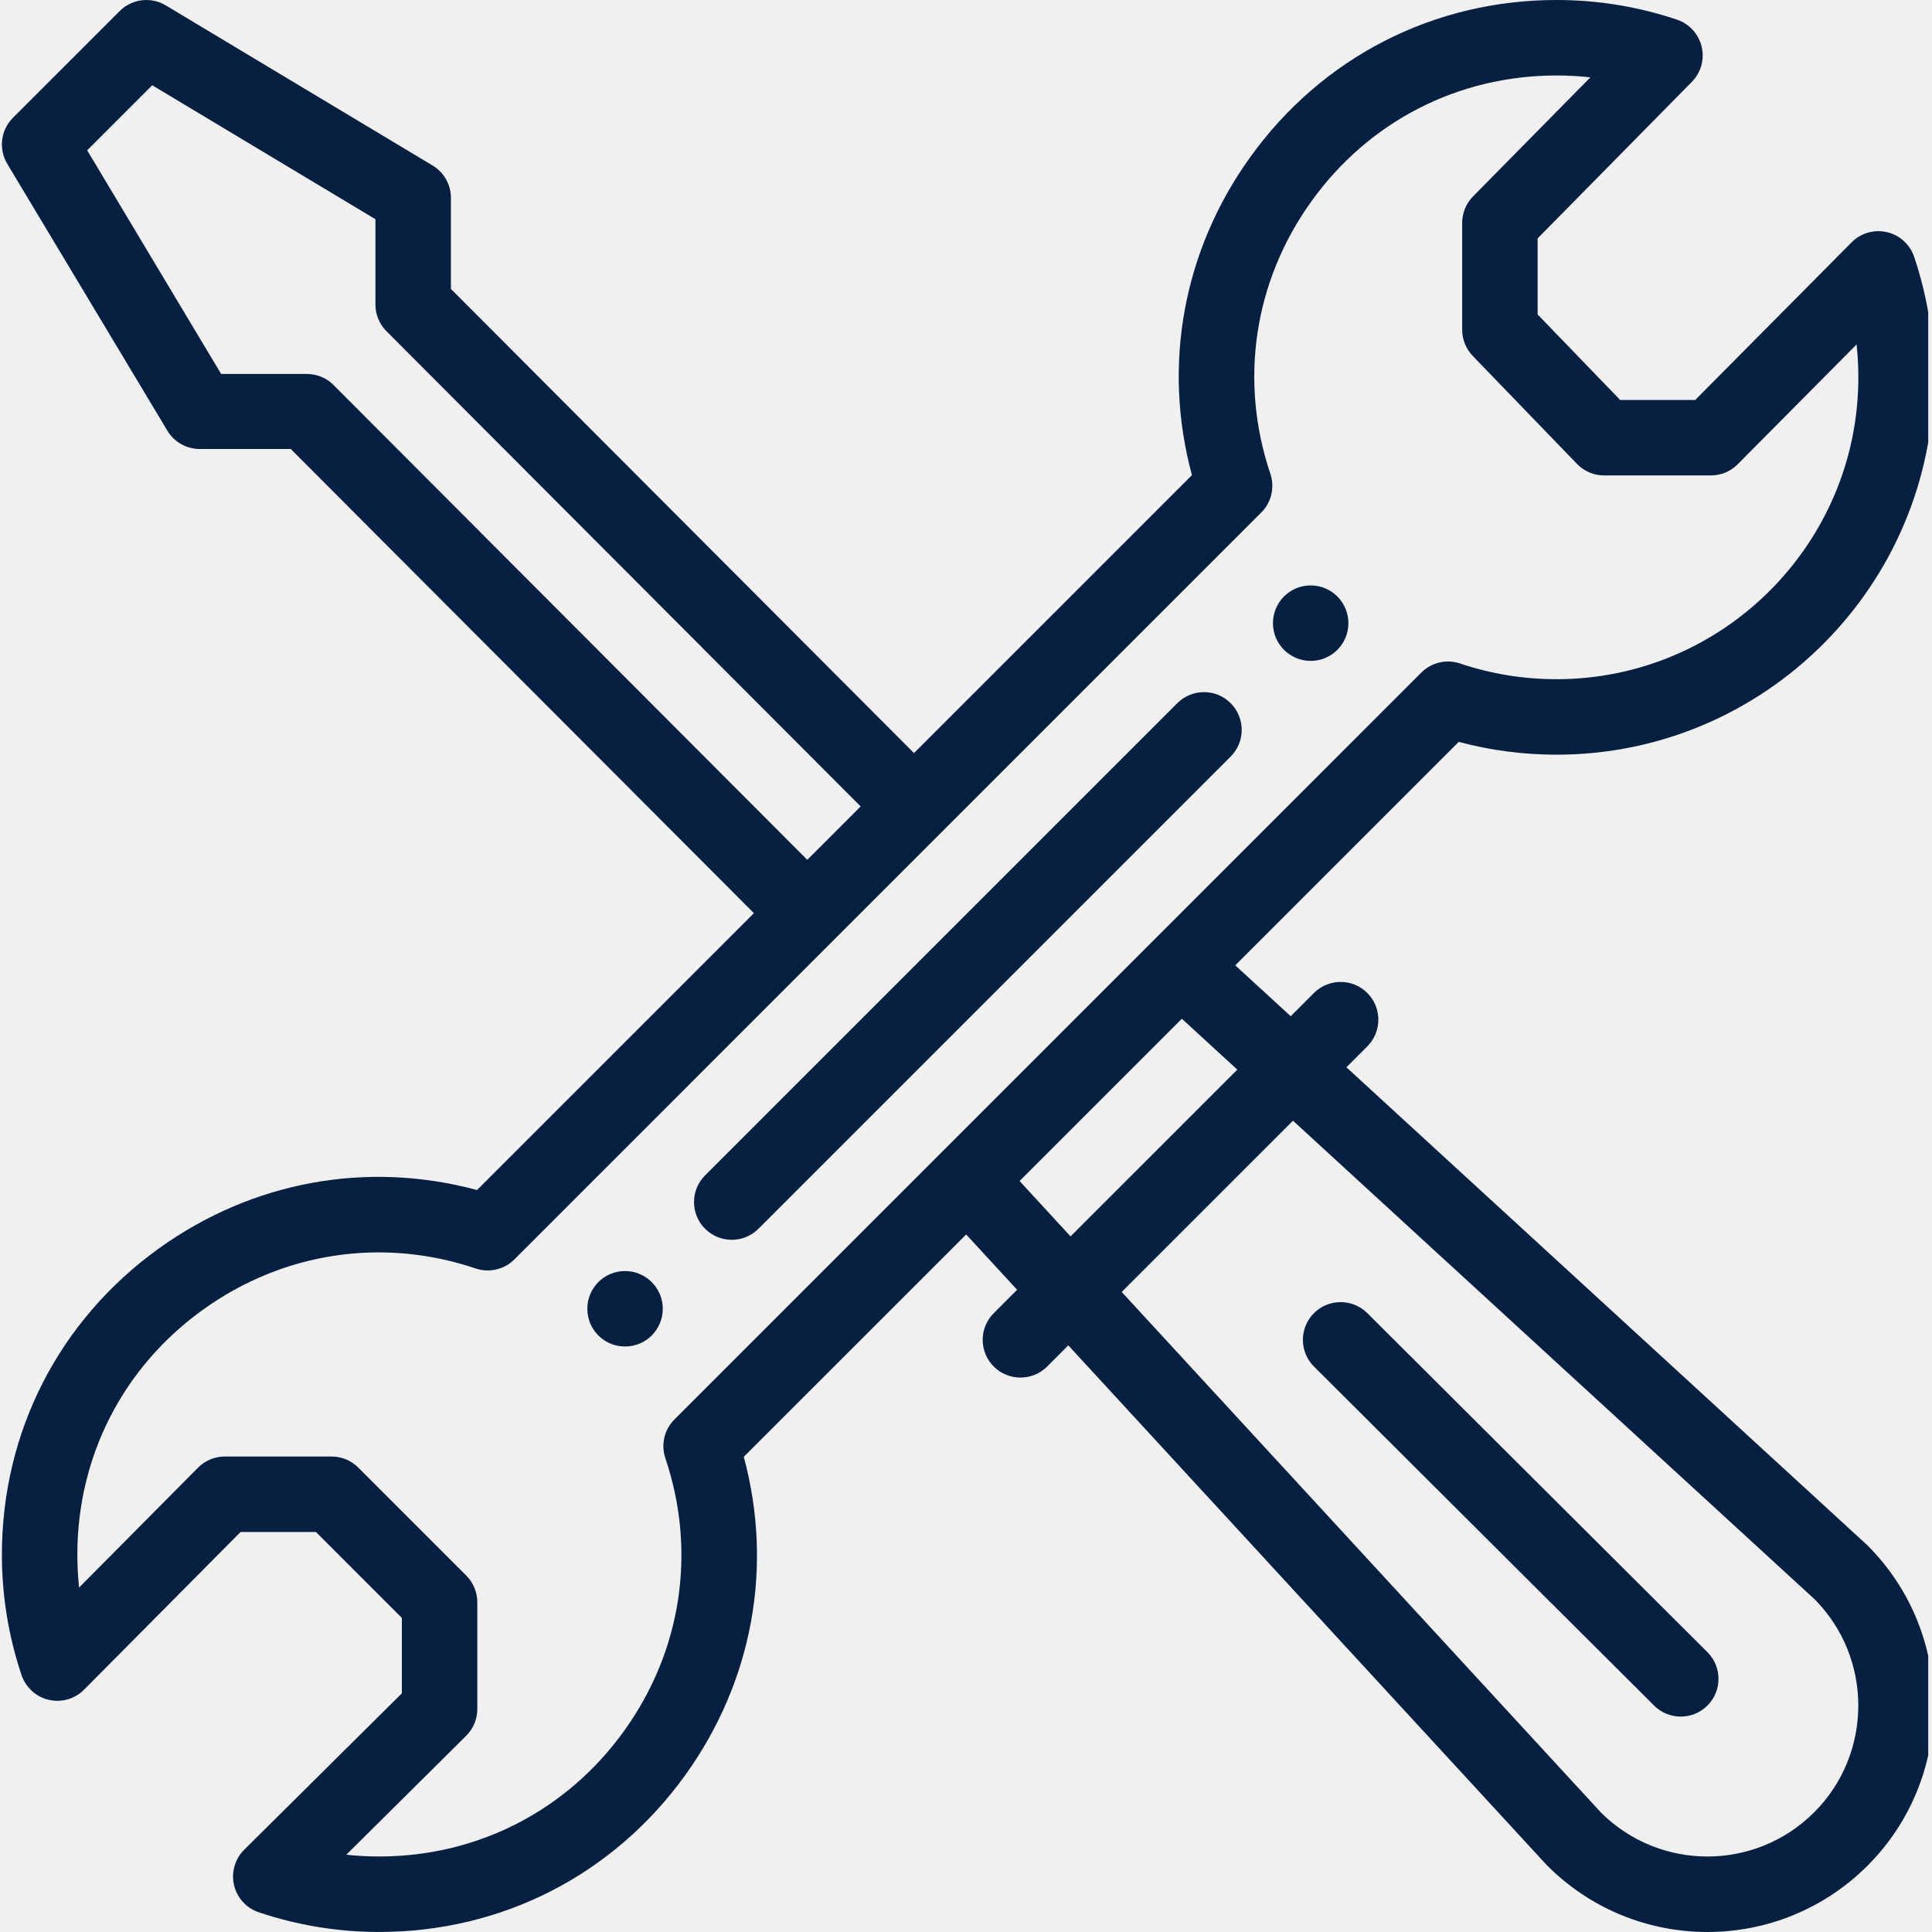
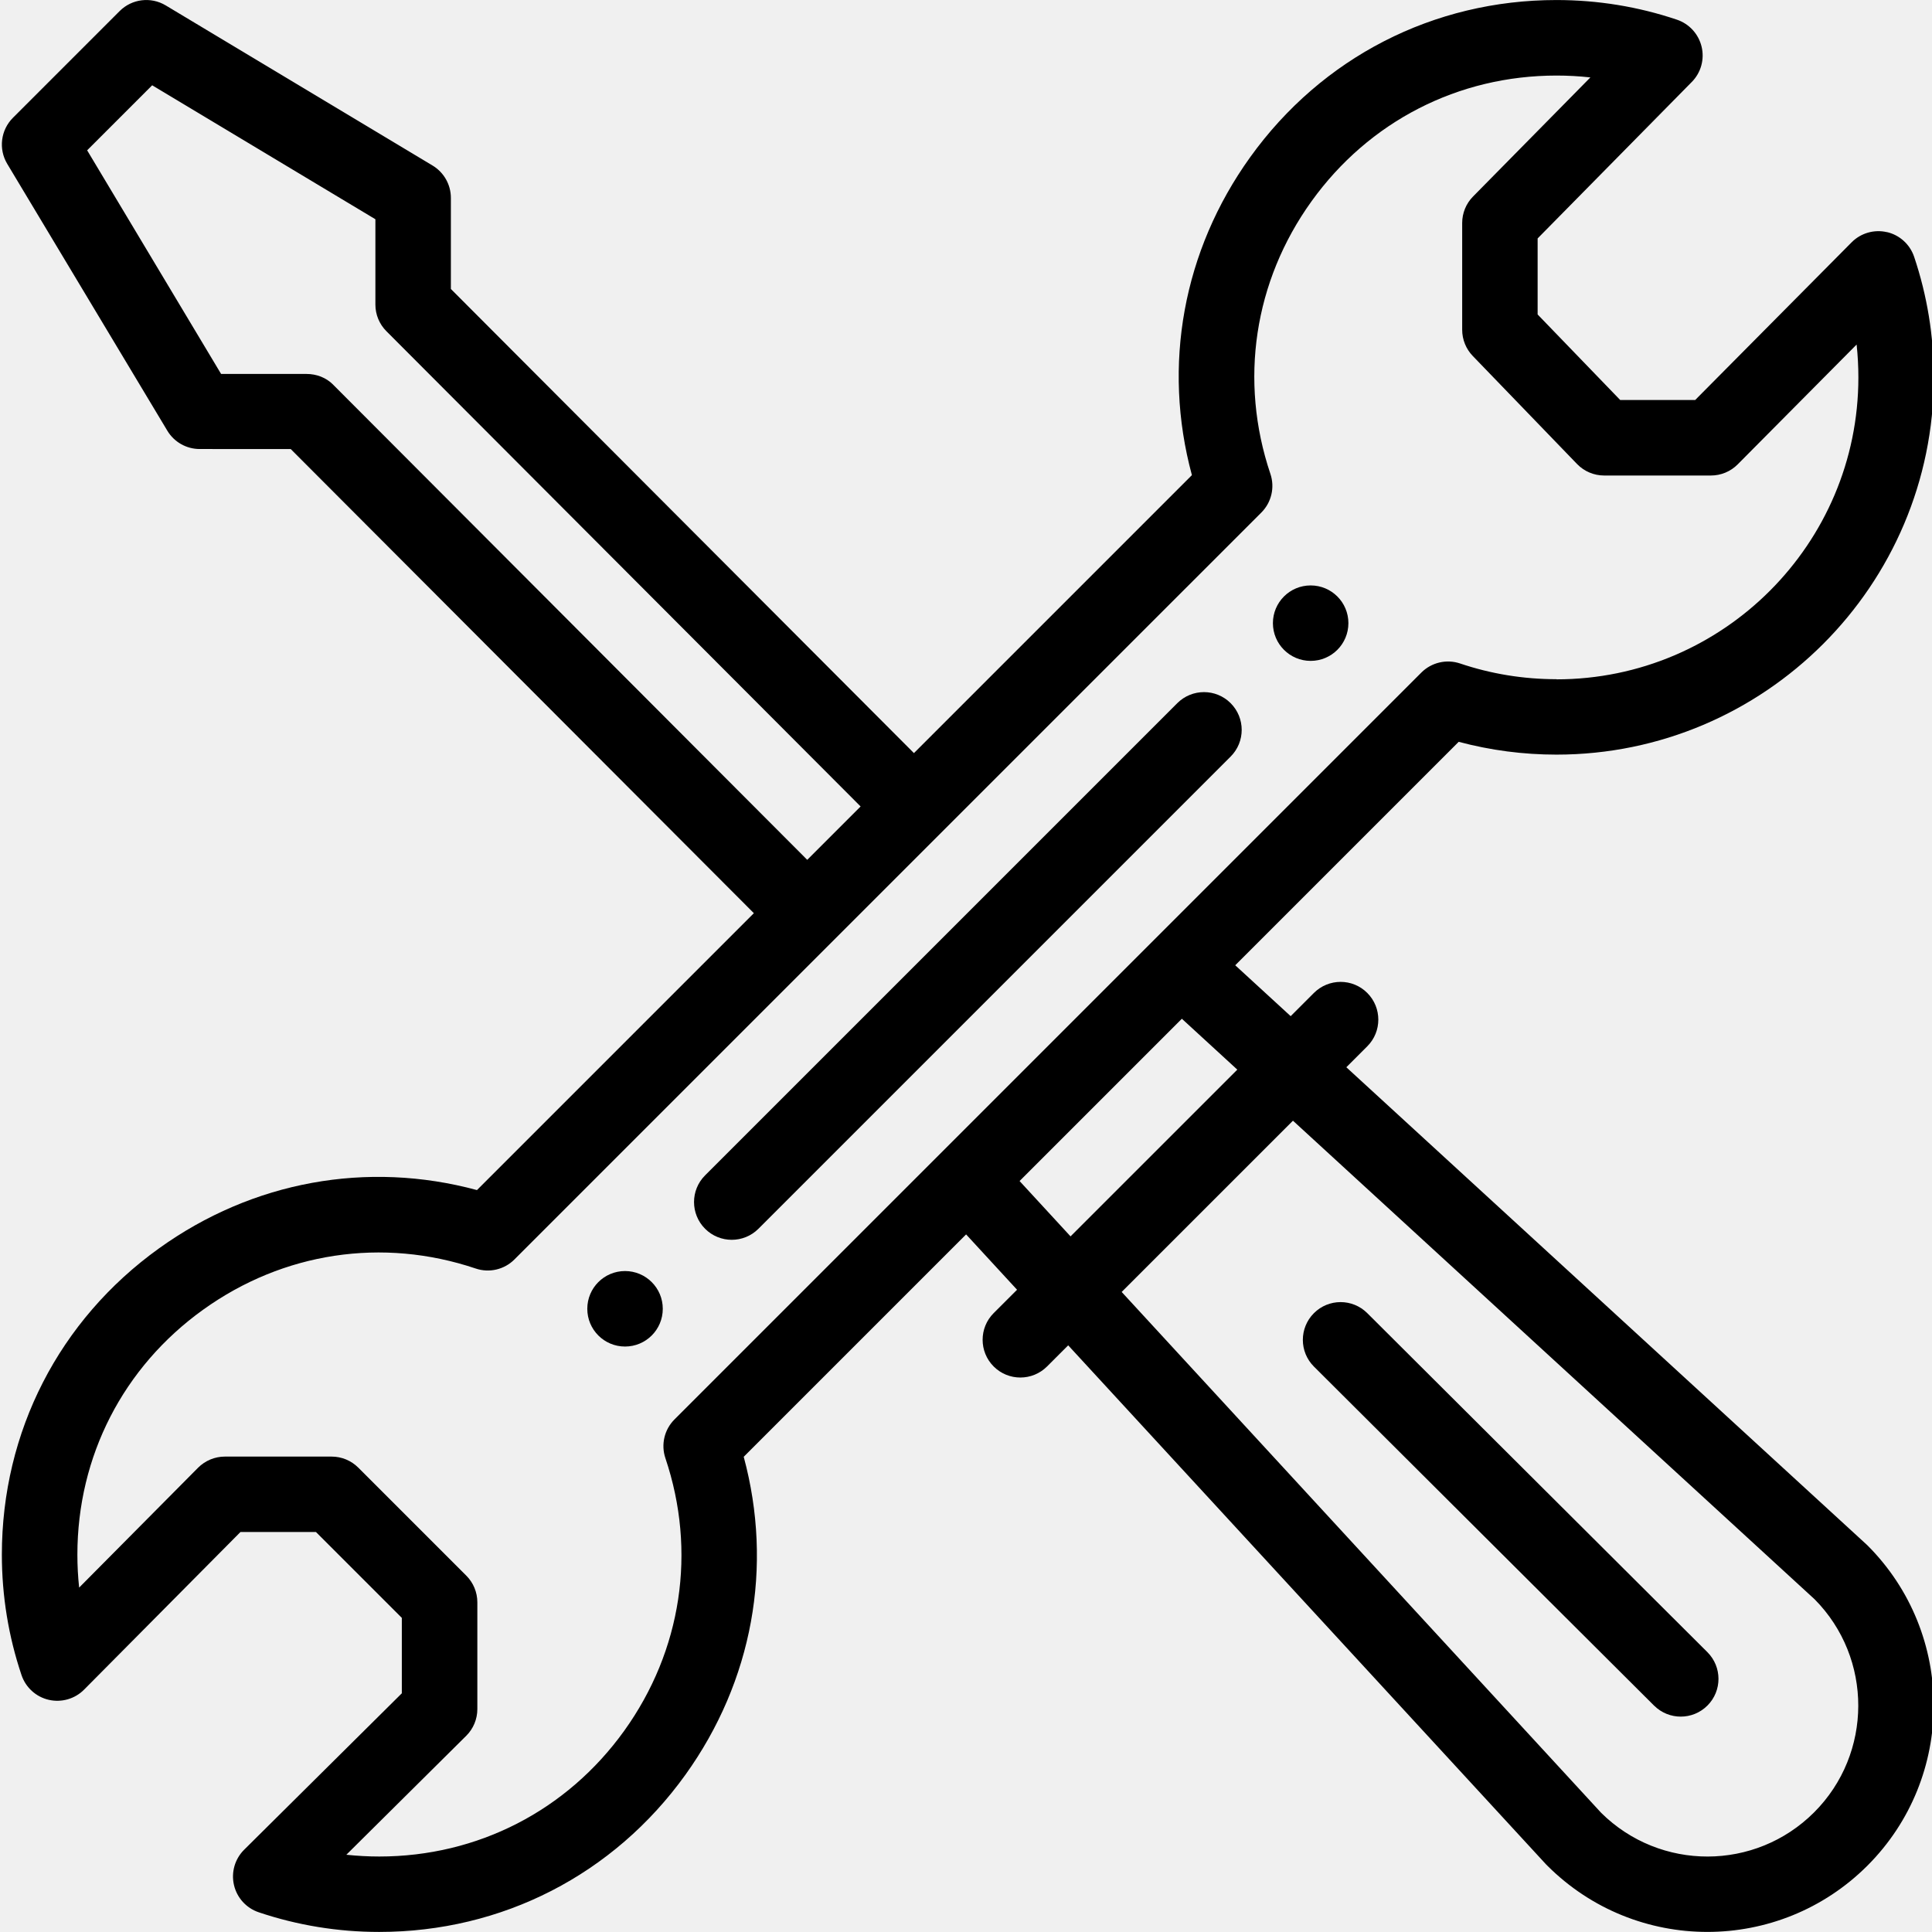
- <svg xmlns="http://www.w3.org/2000/svg" width="56" height="56" viewBox="0 0 56 56" fill="none">
-   <g clip-path="url(#clip0_15_595)">
-     <path d="M37.99 16.969C37.387 16.969 36.897 17.458 36.897 18.063C36.897 18.667 37.387 19.156 37.99 19.156C38.595 19.156 39.084 18.667 39.084 18.063C39.084 17.458 38.595 16.969 37.99 16.969Z" fill="#071F41" />
-     <path d="M18.117 36.842C17.512 36.842 17.024 37.332 17.024 37.935C17.024 38.541 17.512 39.029 18.117 39.029C18.721 39.029 19.211 38.541 19.211 37.935C19.211 37.332 18.721 36.842 18.117 36.842Z" fill="#071F41" />
-     <path d="M54.694 6.729C54.325 6.643 53.937 6.754 53.67 7.024L49.136 11.594H46.962L44.569 9.115V6.91L49.038 2.374C49.303 2.106 49.411 1.72 49.323 1.353C49.236 0.987 48.966 0.691 48.609 0.57C47.486 0.192 46.311 0 45.116 0C41.554 0 38.317 1.661 36.236 4.558C34.289 7.269 33.689 10.591 34.549 13.771L26.492 21.828L13.07 8.375V5.735C13.07 5.351 12.868 4.994 12.539 4.797L4.805 0.156C4.375 -0.102 3.824 -0.035 3.469 0.321L0.376 3.413C0.021 3.768 -0.047 4.319 0.211 4.75L4.851 12.483C5.049 12.813 5.405 13.014 5.789 13.014L8.428 13.015L21.852 26.468L13.826 34.494C10.646 33.635 7.322 34.236 4.609 36.184C1.715 38.264 0.055 41.499 0.055 45.062C0.055 46.256 0.247 47.432 0.625 48.554C0.746 48.913 1.045 49.185 1.414 49.27C1.783 49.356 2.171 49.245 2.438 48.975L6.972 44.406H9.158L11.648 46.896V49.082L7.078 53.616C6.809 53.883 6.698 54.27 6.783 54.64C6.869 55.009 7.14 55.308 7.499 55.428C8.622 55.807 9.797 55.999 10.992 55.999C14.554 55.999 17.789 54.339 19.869 51.444C21.818 48.731 22.419 45.407 21.559 42.227L28.005 35.782L29.482 37.385L28.804 38.063C28.377 38.49 28.377 39.182 28.804 39.61C29.231 40.036 29.924 40.036 30.351 39.61L30.965 38.996L44.819 54.045C44.829 54.056 44.84 54.066 44.85 54.077C47.414 56.641 51.567 56.641 54.132 54.077C56.689 51.518 56.689 47.354 54.132 44.796C54.121 44.785 54.109 44.774 54.097 44.763L39.026 30.936L39.632 30.329C40.059 29.902 40.059 29.21 39.632 28.782C39.205 28.355 38.513 28.355 38.085 28.782L37.412 29.456L35.805 27.981L42.282 21.504C43.203 21.75 44.153 21.875 45.116 21.875C51.147 21.875 56.053 16.968 56.053 10.938C56.053 9.743 55.861 8.568 55.483 7.445C55.362 7.086 55.063 6.814 54.694 6.729ZM9.656 11.149C9.451 10.944 9.173 10.839 8.882 10.839L6.409 10.838L2.527 4.357L4.412 2.471L10.882 6.354V8.828C10.882 9.118 10.997 9.395 11.202 9.6L24.946 23.375L23.399 24.922L9.656 11.149ZM37.477 32.484L52.6 46.358C54.29 48.065 54.285 50.83 52.585 52.531C50.881 54.234 48.123 54.239 46.412 52.545L32.513 37.448L37.477 32.484ZM35.864 31.004L31.03 35.837L29.553 34.233L34.257 29.529L35.864 31.004ZM45.116 19.687C44.159 19.687 43.218 19.534 42.321 19.231C41.927 19.099 41.492 19.201 41.198 19.494C35.715 24.978 23.9 36.792 19.549 41.144C19.255 41.437 19.153 41.872 19.286 42.266C20.195 44.966 19.76 47.846 18.092 50.168C16.429 52.483 13.841 53.811 10.992 53.811C10.672 53.811 10.354 53.794 10.038 53.76L13.512 50.313C13.719 50.108 13.835 49.829 13.835 49.537V46.443C13.835 46.153 13.72 45.874 13.515 45.669L10.384 42.538C10.179 42.333 9.901 42.218 9.61 42.218H6.516C6.225 42.218 5.945 42.334 5.74 42.541L2.293 46.015C2.259 45.7 2.242 45.381 2.242 45.061C2.242 42.212 3.57 39.624 5.885 37.961C8.207 36.293 11.087 35.858 13.787 36.767C14.181 36.9 14.616 36.798 14.91 36.504C14.97 36.444 36.543 14.87 36.559 14.855C36.853 14.561 36.954 14.127 36.822 13.733C35.912 11.033 36.346 8.154 38.013 5.834C39.678 3.516 42.266 2.188 45.115 2.188C45.445 2.188 45.773 2.206 46.098 2.242L42.696 5.694C42.494 5.899 42.382 6.175 42.382 6.462V9.556C42.382 9.84 42.491 10.112 42.688 10.316L45.71 13.447C45.916 13.661 46.2 13.781 46.497 13.781H49.591C49.883 13.781 50.162 13.665 50.368 13.457L53.814 9.984C53.848 10.299 53.865 10.618 53.865 10.938C53.865 15.762 49.94 19.687 45.116 19.687Z" fill="#071F41" />
-     <path d="M34.124 20.382L20.437 34.069C20.01 34.496 20.01 35.189 20.437 35.616C20.864 36.043 21.557 36.043 21.984 35.616L35.671 21.929C36.098 21.502 36.098 20.81 35.671 20.382C35.244 19.955 34.551 19.955 34.124 20.382Z" fill="#071F41" />
-     <path d="M47.945 49.438C48.372 49.863 49.065 49.863 49.492 49.435C49.919 49.007 49.917 48.315 49.49 47.888L39.631 38.061C39.203 37.635 38.51 37.636 38.084 38.064C37.657 38.492 37.659 39.184 38.086 39.61L47.945 49.438Z" fill="#071F41" />
-   </g>
-   <defs>
-     <clipPath id="clip0_15_595">
-       <rect width="55.891" height="56" fill="white" />
-     </clipPath>
-   </defs>
+ <svg xmlns="http://www.w3.org/2000/svg" version="1.1" width="56" height="56" viewBox="0 0 56 56">
+   <path d="M37.99 16.969c-0.604 0-1.094 0.489-1.094 1.093s0.49 1.094 1.094 1.094c0.605 0 1.094-0.49 1.094-1.094s-0.489-1.093-1.094-1.093z" />
+   <path d="M18.117 36.842c-0.605 0-1.094 0.49-1.094 1.094 0 0.605 0.489 1.094 1.094 1.094 0.604 0 1.094-0.489 1.094-1.094 0-0.604-0.49-1.094-1.094-1.094z" />
+   <path d="M54.694 6.729c-0.369-0.086-0.757 0.026-1.024 0.295l-4.534 4.57h-2.174l-2.393-2.479v-2.204l4.469-4.536c0.265-0.268 0.372-0.654 0.284-1.021s-0.357-0.662-0.714-0.783c-1.123-0.379-2.298-0.57-3.493-0.57-3.562 0-6.799 1.661-8.879 4.557-1.947 2.711-2.548 6.034-1.688 9.214l-8.057 8.057-13.422-13.453v-2.64c0-0.384-0.202-0.74-0.531-0.938l-7.734-4.641c-0.431-0.259-0.981-0.191-1.336 0.164l-3.093 3.093c-0.355 0.355-0.423 0.906-0.165 1.336l4.64 7.734c0.197 0.329 0.553 0.531 0.937 0.531l2.64 0.001 13.424 13.453-8.026 8.026c-3.18-0.86-6.504-0.259-9.217 1.69-2.895 2.079-4.554 5.315-4.554 8.877 0 1.195 0.192 2.37 0.57 3.492 0.121 0.359 0.42 0.631 0.789 0.716s0.757-0.026 1.024-0.295l4.534-4.57h2.186l2.49 2.49v2.186l-4.57 4.534c-0.269 0.267-0.381 0.654-0.295 1.024s0.357 0.668 0.716 0.789c1.122 0.378 2.298 0.57 3.492 0.57 3.562 0 6.797-1.66 8.877-4.555 1.949-2.713 2.55-6.037 1.69-9.217l6.446-6.446 1.477 1.604-0.678 0.677c-0.427 0.427-0.427 1.12 0 1.547s1.119 0.427 1.547 0l0.613-0.613 13.854 15.048c0.010 0.011 0.021 0.022 0.032 0.032 2.563 2.563 6.717 2.564 9.282-0 2.558-2.559 2.558-6.722 0-9.281-0.011-0.011-0.023-0.022-0.034-0.032l-15.072-13.827 0.607-0.607c0.427-0.427 0.427-1.119 0-1.547s-1.119-0.427-1.547 0l-0.673 0.673-1.607-1.475 6.477-6.477c0.921 0.246 1.871 0.371 2.834 0.371 6.031 0 10.937-4.907 10.937-10.937 0-1.195-0.192-2.37-0.57-3.493-0.121-0.359-0.42-0.631-0.789-0.716zM9.656 11.149c-0.205-0.206-0.483-0.31-0.774-0.31l-2.474-0.001-3.882-6.481 1.885-1.885 6.47 3.883v2.474c0 0.29 0.115 0.567 0.32 0.772l13.744 13.775-1.547 1.547-13.742-13.773zM37.477 32.484l15.123 13.874c1.689 1.707 1.684 4.472-0.016 6.173-1.704 1.704-4.462 1.709-6.173 0.015l-13.899-15.098 4.965-4.964zM35.864 31.004l-4.834 4.833-1.477-1.604 4.704-4.704 1.607 1.475zM45.116 19.687c-0.957 0-1.897-0.153-2.795-0.456-0.393-0.132-0.829-0.030-1.122 0.263-5.483 5.483-17.298 17.298-21.649 21.649-0.294 0.294-0.396 0.729-0.263 1.123 0.909 2.7 0.474 5.579-1.194 7.902-1.663 2.315-4.252 3.644-7.1 3.644-0.32 0-0.638-0.018-0.954-0.051l3.474-3.447c0.207-0.205 0.323-0.484 0.323-0.776v-3.094c0-0.29-0.115-0.568-0.32-0.773l-3.131-3.131c-0.205-0.205-0.483-0.32-0.773-0.32h-3.094c-0.292 0-0.571 0.117-0.777 0.323l-3.447 3.474c-0.034-0.315-0.051-0.634-0.051-0.954 0-2.849 1.328-5.437 3.644-7.1 2.322-1.668 5.202-2.103 7.902-1.194 0.393 0.133 0.829 0.031 1.122-0.263 0.060-0.060 21.634-21.634 21.649-21.649 0.294-0.294 0.396-0.728 0.263-1.122-0.91-2.7-0.476-5.579 1.191-7.899 1.665-2.317 4.253-3.646 7.102-3.646 0.33 0 0.658 0.018 0.982 0.054l-3.402 3.453c-0.202 0.205-0.314 0.48-0.314 0.767v3.094c0 0.284 0.11 0.556 0.307 0.76l3.022 3.131c0.206 0.214 0.49 0.334 0.787 0.334h3.094c0.291 0 0.571-0.116 0.776-0.323l3.447-3.473c0.034 0.315 0.051 0.634 0.051 0.954 0 4.824-3.925 8.75-8.75 8.75z" />
+   <path d="M34.124 20.382l-13.687 13.687c-0.427 0.427-0.427 1.119 0 1.547s1.12 0.427 1.547 0l13.687-13.687c0.427-0.427 0.427-1.119 0-1.547s-1.12-0.427-1.547 0z" />
+   <path d="M47.945 49.438c0.427 0.426 1.12 0.426 1.547-0.003s0.425-1.12-0.003-1.547l-9.859-9.827c-0.428-0.426-1.121-0.425-1.547 0.003s-0.426 1.12 0.002 1.547l9.859 9.827z" />
</svg>
